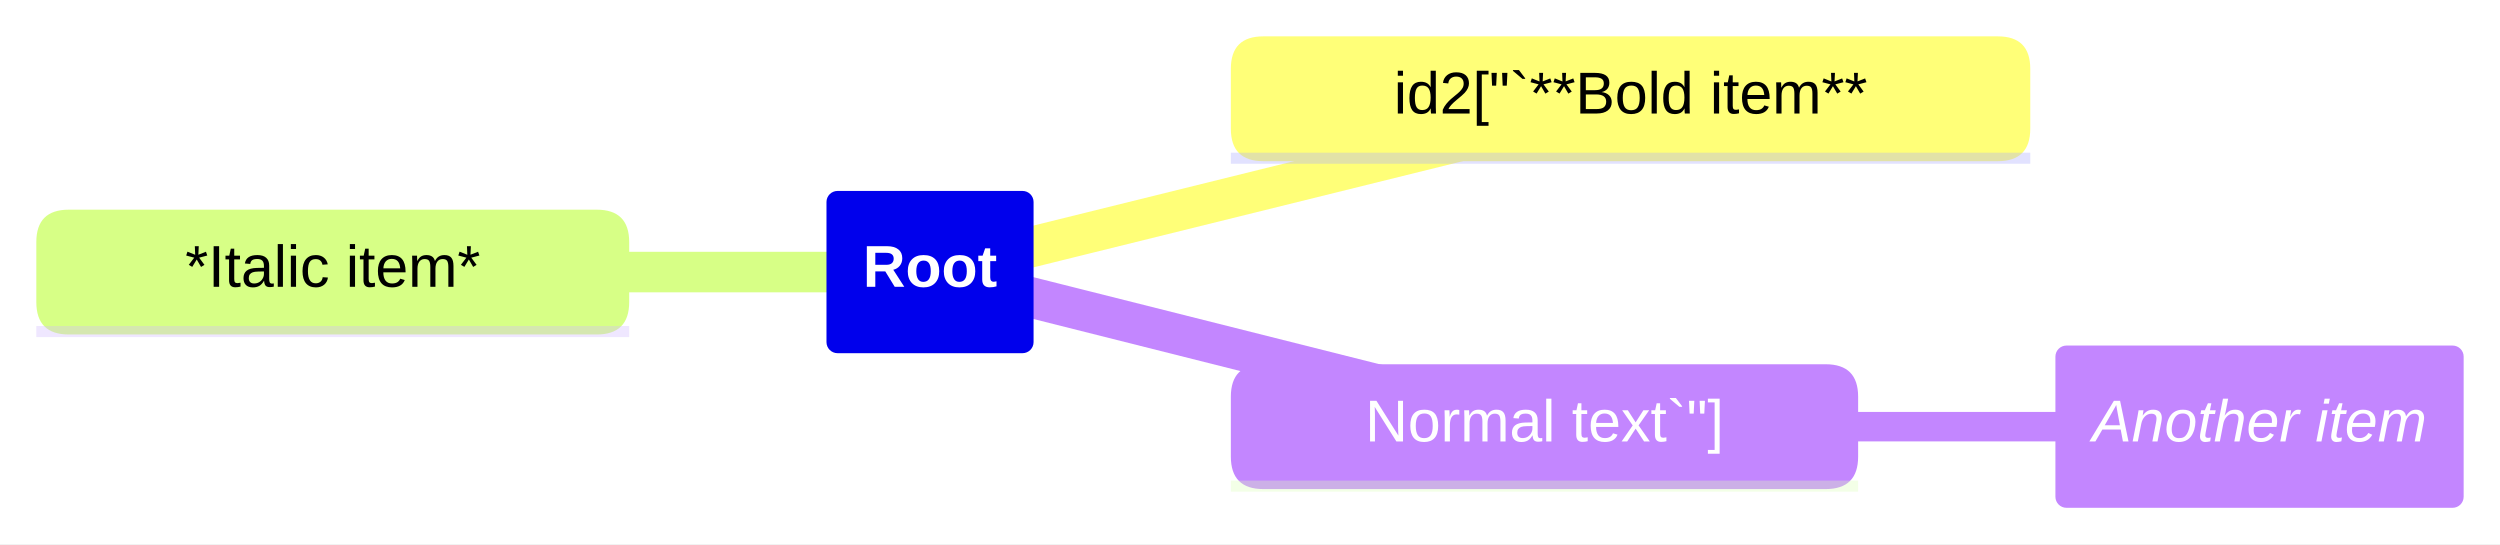
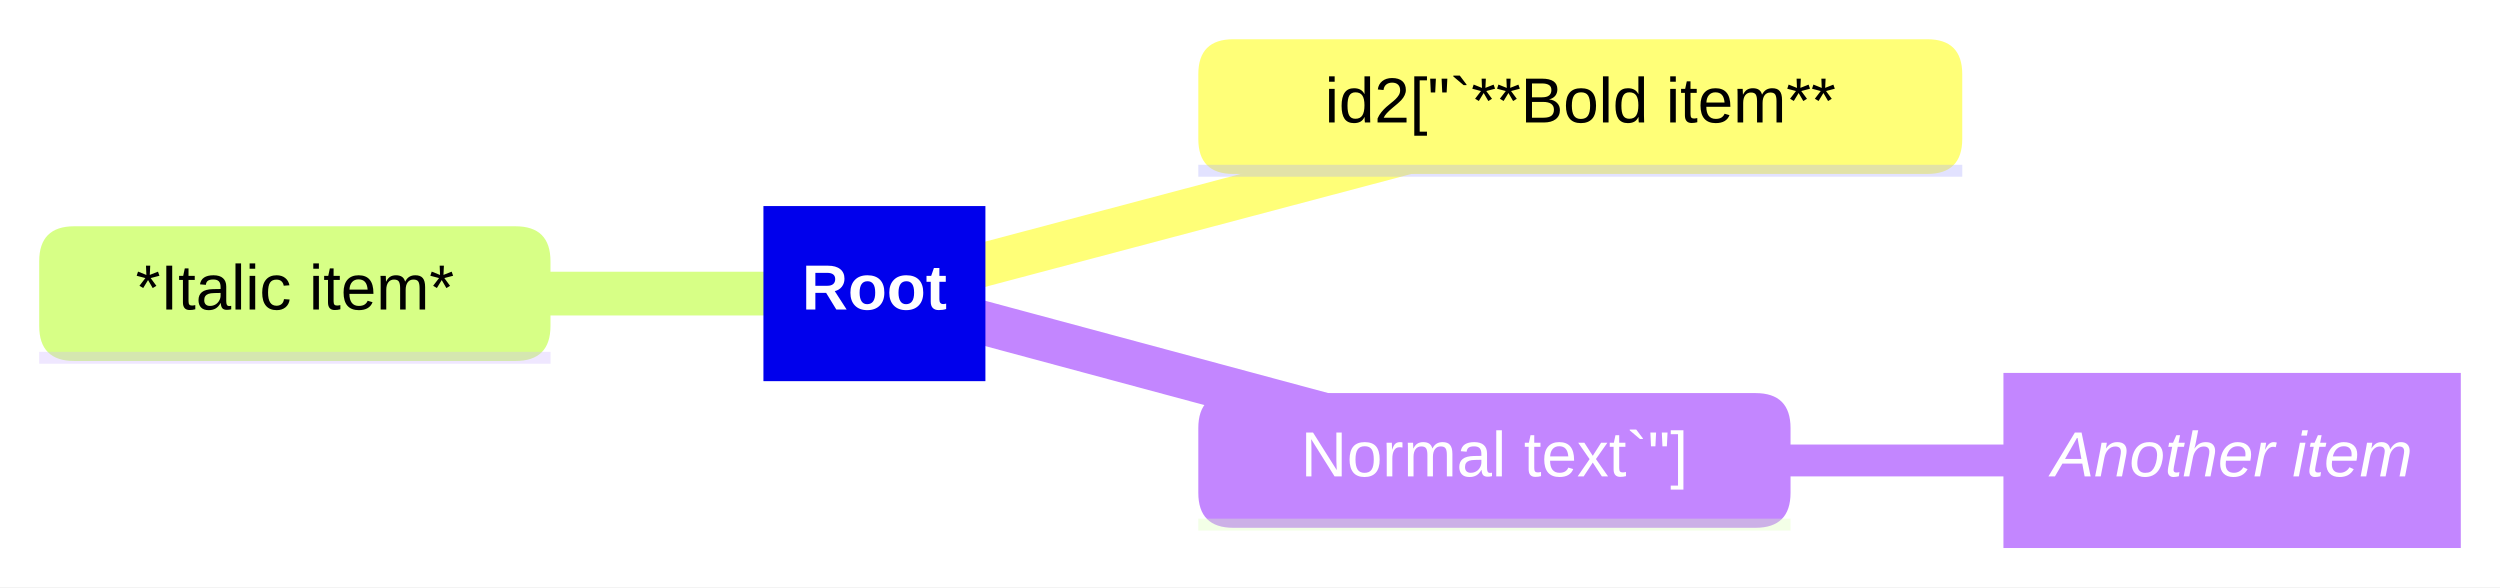
- <svg xmlns="http://www.w3.org/2000/svg" width="100%" viewBox="-0 -0 677.966 147.559" style="max-width: 677.966px;">
-   <rect x="-0" y="-0" width="677.966" height="147.559" fill="#FFFFFF" />
+ <svg xmlns="http://www.w3.org/2000/svg" width="100%" viewBox="-0 -0 628.219 147.559" style="max-width: 628.219px;">
+   <rect x="-0" y="-0" width="628.219" height="147.559" fill="#FFFFFF" />
  <defs>
    <marker id="arrow-0" viewBox="0 0 10 10" refX="5" refY="5" markerUnits="userSpaceOnUse" markerWidth="8" markerHeight="8" orient="auto">
      <path d="M 0 0 L 10 5 L 0 10 z" fill="#2F3B4D" stroke="#2F3B4D" stroke-width="1" stroke-dasharray="1,0" />
    </marker>
    <marker id="arrow-start-0" viewBox="0 0 10 10" refX="4.5" refY="5" markerUnits="userSpaceOnUse" markerWidth="8" markerHeight="8" orient="auto">
      <path d="M 0 5 L 10 10 L 10 0 z" fill="#2F3B4D" stroke="#2F3B4D" stroke-width="1" stroke-dasharray="1,0" />
    </marker>
    <marker id="arrow-1" viewBox="0 0 10 10" refX="5" refY="5" markerUnits="userSpaceOnUse" markerWidth="8" markerHeight="8" orient="auto">
      <path d="M 0 0 L 10 5 L 0 10 z" fill="hsl(60, 100%, 73.529%)" stroke="hsl(60, 100%, 73.529%)" stroke-width="1" stroke-dasharray="1,0" />
    </marker>
    <marker id="arrow-start-1" viewBox="0 0 10 10" refX="4.5" refY="5" markerUnits="userSpaceOnUse" markerWidth="8" markerHeight="8" orient="auto">
      <path d="M 0 5 L 10 10 L 10 0 z" fill="hsl(60, 100%, 73.529%)" stroke="hsl(60, 100%, 73.529%)" stroke-width="1" stroke-dasharray="1,0" />
    </marker>
    <marker id="arrow-2" viewBox="0 0 10 10" refX="5" refY="5" markerUnits="userSpaceOnUse" markerWidth="8" markerHeight="8" orient="auto">
      <path d="M 0 0 L 10 5 L 0 10 z" fill="hsl(80, 100%, 76.275%)" stroke="hsl(80, 100%, 76.275%)" stroke-width="1" stroke-dasharray="1,0" />
    </marker>
    <marker id="arrow-start-2" viewBox="0 0 10 10" refX="4.5" refY="5" markerUnits="userSpaceOnUse" markerWidth="8" markerHeight="8" orient="auto">
      <path d="M 0 5 L 10 10 L 10 0 z" fill="hsl(80, 100%, 76.275%)" stroke="hsl(80, 100%, 76.275%)" stroke-width="1" stroke-dasharray="1,0" />
    </marker>
    <marker id="arrow-3" viewBox="0 0 10 10" refX="5" refY="5" markerUnits="userSpaceOnUse" markerWidth="8" markerHeight="8" orient="auto">
      <path d="M 0 0 L 10 5 L 0 10 z" fill="hsl(270, 100%, 76.275%)" stroke="hsl(270, 100%, 76.275%)" stroke-width="1" stroke-dasharray="1,0" />
    </marker>
    <marker id="arrow-start-3" viewBox="0 0 10 10" refX="4.5" refY="5" markerUnits="userSpaceOnUse" markerWidth="8" markerHeight="8" orient="auto">
      <path d="M 0 5 L 10 10 L 10 0 z" fill="hsl(270, 100%, 76.275%)" stroke="hsl(270, 100%, 76.275%)" stroke-width="1" stroke-dasharray="1,0" />
    </marker>
  </defs>
-   <path id="edge-0" class="edgePath" data-edge-id="edge-0" d="M 252.210,73.779 L 442.186,26.779" fill="none" stroke="hsl(60, 100%, 73.529%)" stroke-width="11" stroke-linecap="round" stroke-linejoin="round" />
-   <path id="edge-1" class="edgePath" data-edge-id="edge-1" d="M 252.210,73.779 L 90.241,73.779" fill="none" stroke="hsl(80, 100%, 76.275%)" stroke-width="11" stroke-linecap="round" stroke-linejoin="round" />
-   <path id="edge-2" class="edgePath" data-edge-id="edge-2" d="M 252.210,73.779 L 418.846,115.706" fill="none" stroke="hsl(270, 100%, 76.275%)" stroke-width="11" stroke-linecap="round" stroke-linejoin="round" />
-   <path id="edge-3" class="edgePath" data-edge-id="edge-3" d="M 418.846,115.706 L 612.757,115.706" fill="none" stroke="hsl(270, 100%, 76.275%)" stroke-width="8" stroke-linecap="round" stroke-linejoin="round" />
-   <path d="M9.85 81.91 v-16.25 q0,-8.80 8.80,-8.80 h143.18 q8.80,0 8.80,8.80 v16.25 q0,8.80 -8.80,8.80 h-143.18 q-8.80,0 -8.80,-8.80 Z" fill="hsl(80, 100%, 76.275%)" stroke="none" stroke-width="0" stroke-linejoin="round" stroke-linecap="round" />
-   <line x1="9.85" y1="89.91" x2="170.63" y2="89.91" stroke="hsl(260, 100%, 86.275%)" stroke-width="3.00" stroke-opacity="0.35" />
-   <text x="90.24" y="77.78" text-anchor="middle" font-family="trebuchet ms,verdana,arial,sans-serif" font-size="16" fill="black">
-     <tspan x="90.24" dy="0.00">*Italic item*</tspan>
+   <path id="edge-0" class="edgePath" data-edge-id="edge-0" d="M 219.727,73.779 L 397.104,26.779" fill="none" stroke="hsl(60, 100%, 73.529%)" stroke-width="11" stroke-linecap="round" stroke-linejoin="round" />
+   <path id="edge-1" class="edgePath" data-edge-id="edge-1" d="M 219.727,73.779 L 74.095,73.779" fill="none" stroke="hsl(80, 100%, 76.275%)" stroke-width="11" stroke-linecap="round" stroke-linejoin="round" />
+   <path id="edge-2" class="edgePath" data-edge-id="edge-2" d="M 219.727,73.779 L 375.528,115.706" fill="none" stroke="hsl(270, 100%, 76.275%)" stroke-width="11" stroke-linecap="round" stroke-linejoin="round" />
+   <path id="edge-3" class="edgePath" data-edge-id="edge-3" d="M 375.528,115.706 L 560.902,115.706" fill="none" stroke="hsl(270, 100%, 76.275%)" stroke-width="8" stroke-linecap="round" stroke-linejoin="round" />
+   <path d="M9.85 81.91 v-16.25 q0,-8.80 8.80,-8.80 h110.88 q8.80,0 8.80,8.80 v16.25 q0,8.80 -8.80,8.80 h-110.88 q-8.80,0 -8.80,-8.80 Z" fill="hsl(80, 100%, 76.275%)" stroke="none" stroke-width="0" stroke-linejoin="round" stroke-linecap="round" />
+   <line x1="9.85" y1="89.91" x2="138.34" y2="89.91" stroke="hsl(260, 100%, 86.275%)" stroke-width="3.00" stroke-opacity="0.35" />
+   <text x="74.09" y="77.78" text-anchor="middle" font-family="trebuchet ms,verdana,arial,sans-serif" font-size="16" fill="black">
+     <tspan x="74.09" dy="0.00">*Italic item*</tspan>
  </text>
-   <path d="M333.79 123.83 v-16.25 q0,-8.80 8.80,-8.80 h152.51 q8.80,0 8.80,8.80 v16.25 q0,8.80 -8.80,8.80 h-152.51 q-8.80,0 -8.80,-8.80 Z" fill="hsl(270, 100%, 76.275%)" stroke="none" stroke-width="0" stroke-linejoin="round" stroke-linecap="round" />
-   <line x1="333.79" y1="131.83" x2="503.90" y2="131.83" stroke="hsl(90, 100%, 86.275%)" stroke-width="3.00" stroke-opacity="0.35" />
-   <text x="418.85" y="119.71" text-anchor="middle" font-family="trebuchet ms,verdana,arial,sans-serif" font-size="16" fill="#ffffff">
-     <tspan x="418.85" dy="0.00">Normal text`"]</tspan>
+   <path d="M301.12 123.83 v-16.25 q0,-8.80 8.80,-8.80 h131.22 q8.80,0 8.80,8.80 v16.25 q0,8.80 -8.80,8.80 h-131.22 q-8.80,0 -8.80,-8.80 Z" fill="hsl(270, 100%, 76.275%)" stroke="none" stroke-width="0" stroke-linejoin="round" stroke-linecap="round" />
+   <line x1="301.12" y1="131.83" x2="449.94" y2="131.83" stroke="hsl(90, 100%, 86.275%)" stroke-width="3.00" stroke-opacity="0.35" />
+   <text x="375.53" y="119.71" text-anchor="middle" font-family="trebuchet ms,verdana,arial,sans-serif" font-size="16" fill="#ffffff">
+     <tspan x="375.53" dy="0.00">Normal text`"]</tspan>
  </text>
-   <rect x="224.13" y="51.78" width="56.16" height="44.00" rx="3" ry="3" fill="hsl(240, 100%, 46.275%)" stroke="none" stroke-width="0" stroke-linejoin="round" stroke-linecap="round" />
-   <text x="252.21" y="77.78" text-anchor="middle" font-family="trebuchet ms,verdana,arial,sans-serif" font-size="16" fill="#ffffff">
-     <tspan x="252.21" dy="0.00" font-weight="bold">Root</tspan>
+   <rect x="191.84" y="51.78" width="55.78" height="44.00" rx="0" ry="0" fill="hsl(240, 100%, 46.275%)" stroke="none" stroke-width="0" stroke-linejoin="round" stroke-linecap="round" />
+   <text x="219.73" y="77.78" text-anchor="middle" font-family="trebuchet ms,verdana,arial,sans-serif" font-size="16" fill="#ffffff">
+     <tspan x="219.73" dy="0.00" font-weight="bold">Root</tspan>
  </text>
-   <path d="M333.79 34.91 v-16.25 q0,-8.80 8.80,-8.80 h199.19 q8.80,0 8.80,8.80 v16.25 q0,8.80 -8.80,8.80 h-199.19 q-8.80,0 -8.80,-8.80 Z" fill="hsl(60, 100%, 73.529%)" stroke="none" stroke-width="0" stroke-linejoin="round" stroke-linecap="round" />
-   <line x1="333.79" y1="42.91" x2="550.58" y2="42.91" stroke="hsl(240, 100%, 83.529%)" stroke-width="3.00" stroke-opacity="0.35" />
-   <text x="442.19" y="30.78" text-anchor="middle" font-family="trebuchet ms,verdana,arial,sans-serif" font-size="16" fill="black">
-     <tspan x="442.19" dy="0.00">id2["`**Bold item**</tspan>
+   <path d="M301.12 34.91 v-16.25 q0,-8.80 8.80,-8.80 h174.37 q8.80,0 8.80,8.80 v16.25 q0,8.80 -8.80,8.80 h-174.37 q-8.80,0 -8.80,-8.80 Z" fill="hsl(60, 100%, 73.529%)" stroke="none" stroke-width="0" stroke-linejoin="round" stroke-linecap="round" />
+   <line x1="301.12" y1="42.91" x2="493.09" y2="42.91" stroke="hsl(240, 100%, 83.529%)" stroke-width="3.00" stroke-opacity="0.35" />
+   <text x="397.10" y="30.78" text-anchor="middle" font-family="trebuchet ms,verdana,arial,sans-serif" font-size="16" fill="black">
+     <tspan x="397.10" dy="0.00">id2["`**Bold item**</tspan>
  </text>
-   <rect x="557.40" y="93.71" width="110.71" height="44.00" rx="3" ry="3" fill="hsl(270, 100%, 76.275%)" stroke="none" stroke-width="0" stroke-linejoin="round" stroke-linecap="round" />
-   <text x="612.76" y="119.71" text-anchor="middle" font-family="trebuchet ms,verdana,arial,sans-serif" font-size="16" fill="#ffffff">
-     <tspan x="612.76" dy="0.00" font-style="italic">Another item</tspan>
+   <rect x="503.44" y="93.71" width="114.93" height="44.00" rx="0" ry="0" fill="hsl(270, 100%, 76.275%)" stroke="none" stroke-width="0" stroke-linejoin="round" stroke-linecap="round" />
+   <text x="560.90" y="119.71" text-anchor="middle" font-family="trebuchet ms,verdana,arial,sans-serif" font-size="16" fill="#ffffff">
+     <tspan x="560.90" dy="0.00" font-style="italic">Another item</tspan>
  </text>
</svg>
